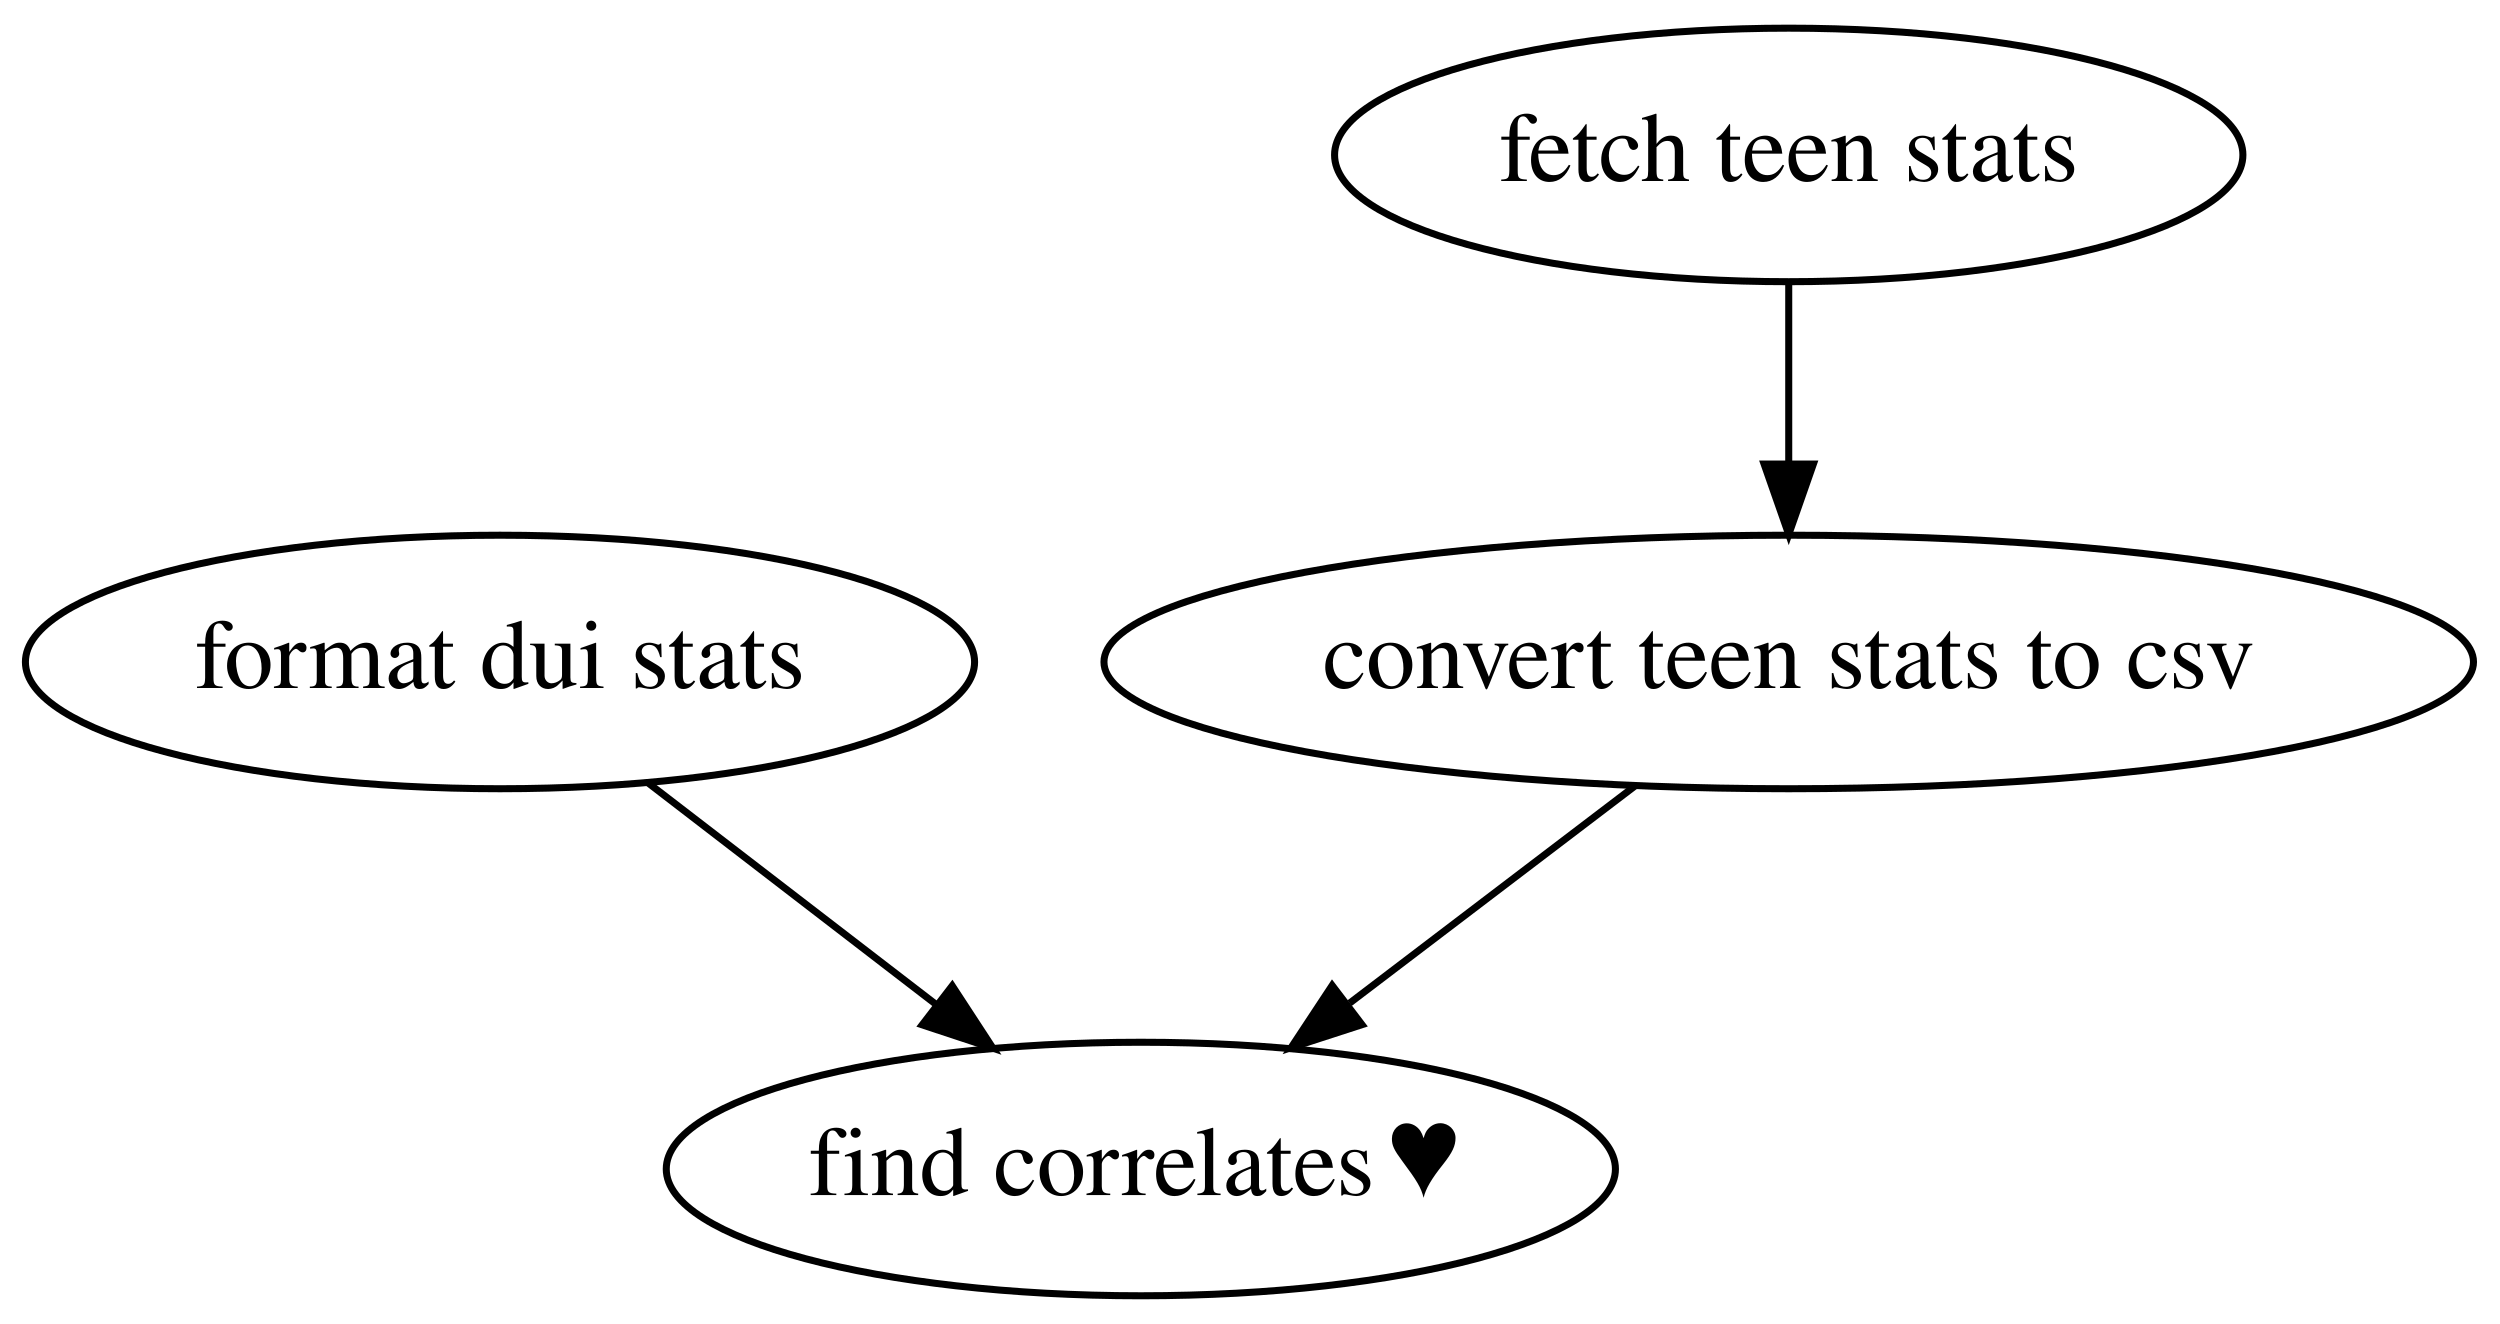
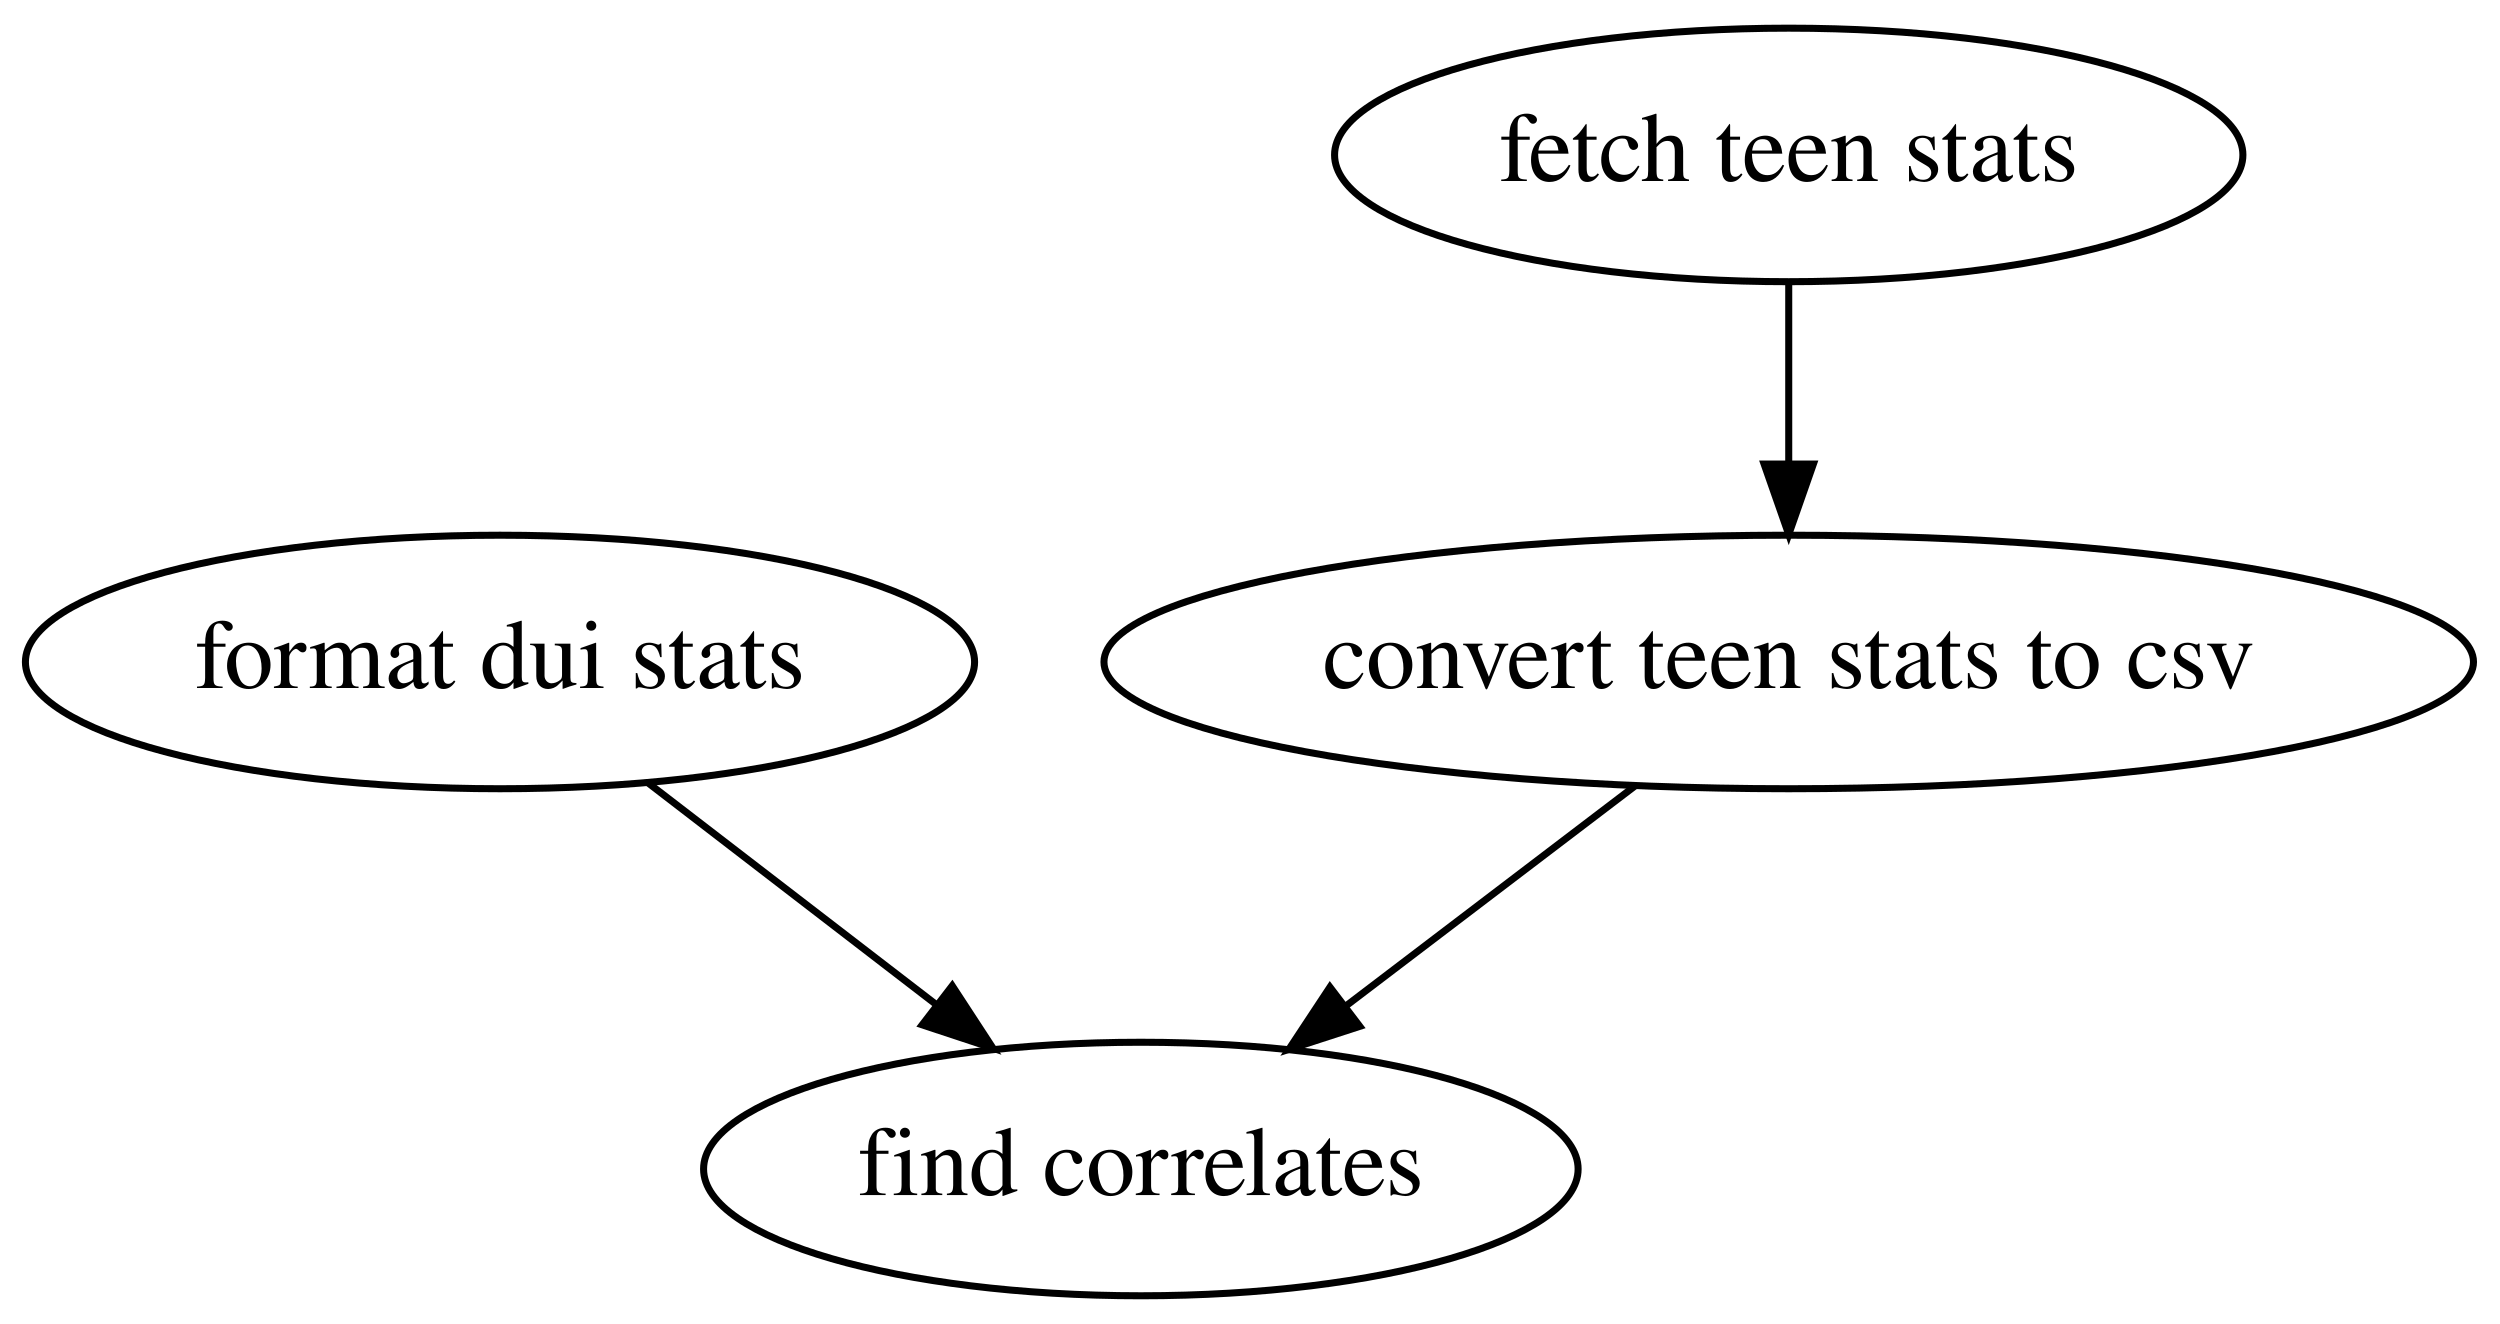
<svg xmlns="http://www.w3.org/2000/svg" width="355pt" height="188pt" viewBox="0.00 0.00 355.00 188.00">
  <g id="graph0" class="graph" transform="scale(1 1) rotate(0) translate(4 184)">
    <polygon fill="white" stroke="white" points="-4,4 -4,-184 351,-184 351,4 -4,4" />
    <g id="node1" class="node">
      <ellipse fill="none" stroke="black" cx="250" cy="-90" rx="97.237" ry="18" />
      <text text-anchor="middle" x="250" y="-86.3" font-family="Times,serif" font-size="14.00">convert teen stats to csv</text>
    </g>
    <g id="node2" class="node">
-       <ellipse fill="none" stroke="black" cx="158" cy="-18" rx="67.391" ry="18" />
-       <text text-anchor="middle" x="158" y="-14.3" font-family="Times,serif" font-size="14.00">find correlates♥</text>
+       <ellipse fill="none" stroke="black" cx="158" cy="-18" rx="62.092" ry="18" />
+       <text text-anchor="middle" x="158" y="-14.3" font-family="Times,serif" font-size="14.00">find correlates</text>
    </g>
    <g id="edge1" class="edge">
-       <path fill="none" stroke="black" d="M228.197,-72.411C216.08,-63.191 200.831,-51.589 187.643,-41.555" />
-       <polygon fill="black" stroke="black" points="189.406,-38.498 179.329,-35.228 185.168,-44.069 189.406,-38.498" />
+       <path fill="none" stroke="black" d="M228.197,-72.411C215.876,-63.036 200.318,-51.198 186.981,-41.051" />
+       <polygon fill="black" stroke="black" points="189.091,-38.258 179.013,-34.988 184.852,-43.829 189.091,-38.258" />
    </g>
    <g id="node3" class="node">
      <ellipse fill="none" stroke="black" cx="250" cy="-162" rx="64.491" ry="18" />
      <text text-anchor="middle" x="250" y="-158.3" font-family="Times,serif" font-size="14.00">fetch teen stats</text>
    </g>
    <g id="edge2" class="edge">
      <path fill="none" stroke="black" d="M250,-143.697C250,-135.983 250,-126.712 250,-118.112" />
      <polygon fill="black" stroke="black" points="253.5,-118.104 250,-108.104 246.5,-118.104 253.5,-118.104" />
    </g>
    <g id="node4" class="node">
      <ellipse fill="none" stroke="black" cx="67" cy="-90" rx="67.391" ry="18" />
      <text text-anchor="middle" x="67" y="-86.3" font-family="Times,serif" font-size="14.00">format dui stats</text>
    </g>
    <g id="edge3" class="edge">
      <path fill="none" stroke="black" d="M88.106,-72.765C100.28,-63.4 115.763,-51.49 129.06,-41.261" />
      <polygon fill="black" stroke="black" points="131.216,-44.019 137.009,-35.147 126.948,-38.47 131.216,-44.019" />
    </g>
  </g>
</svg>
